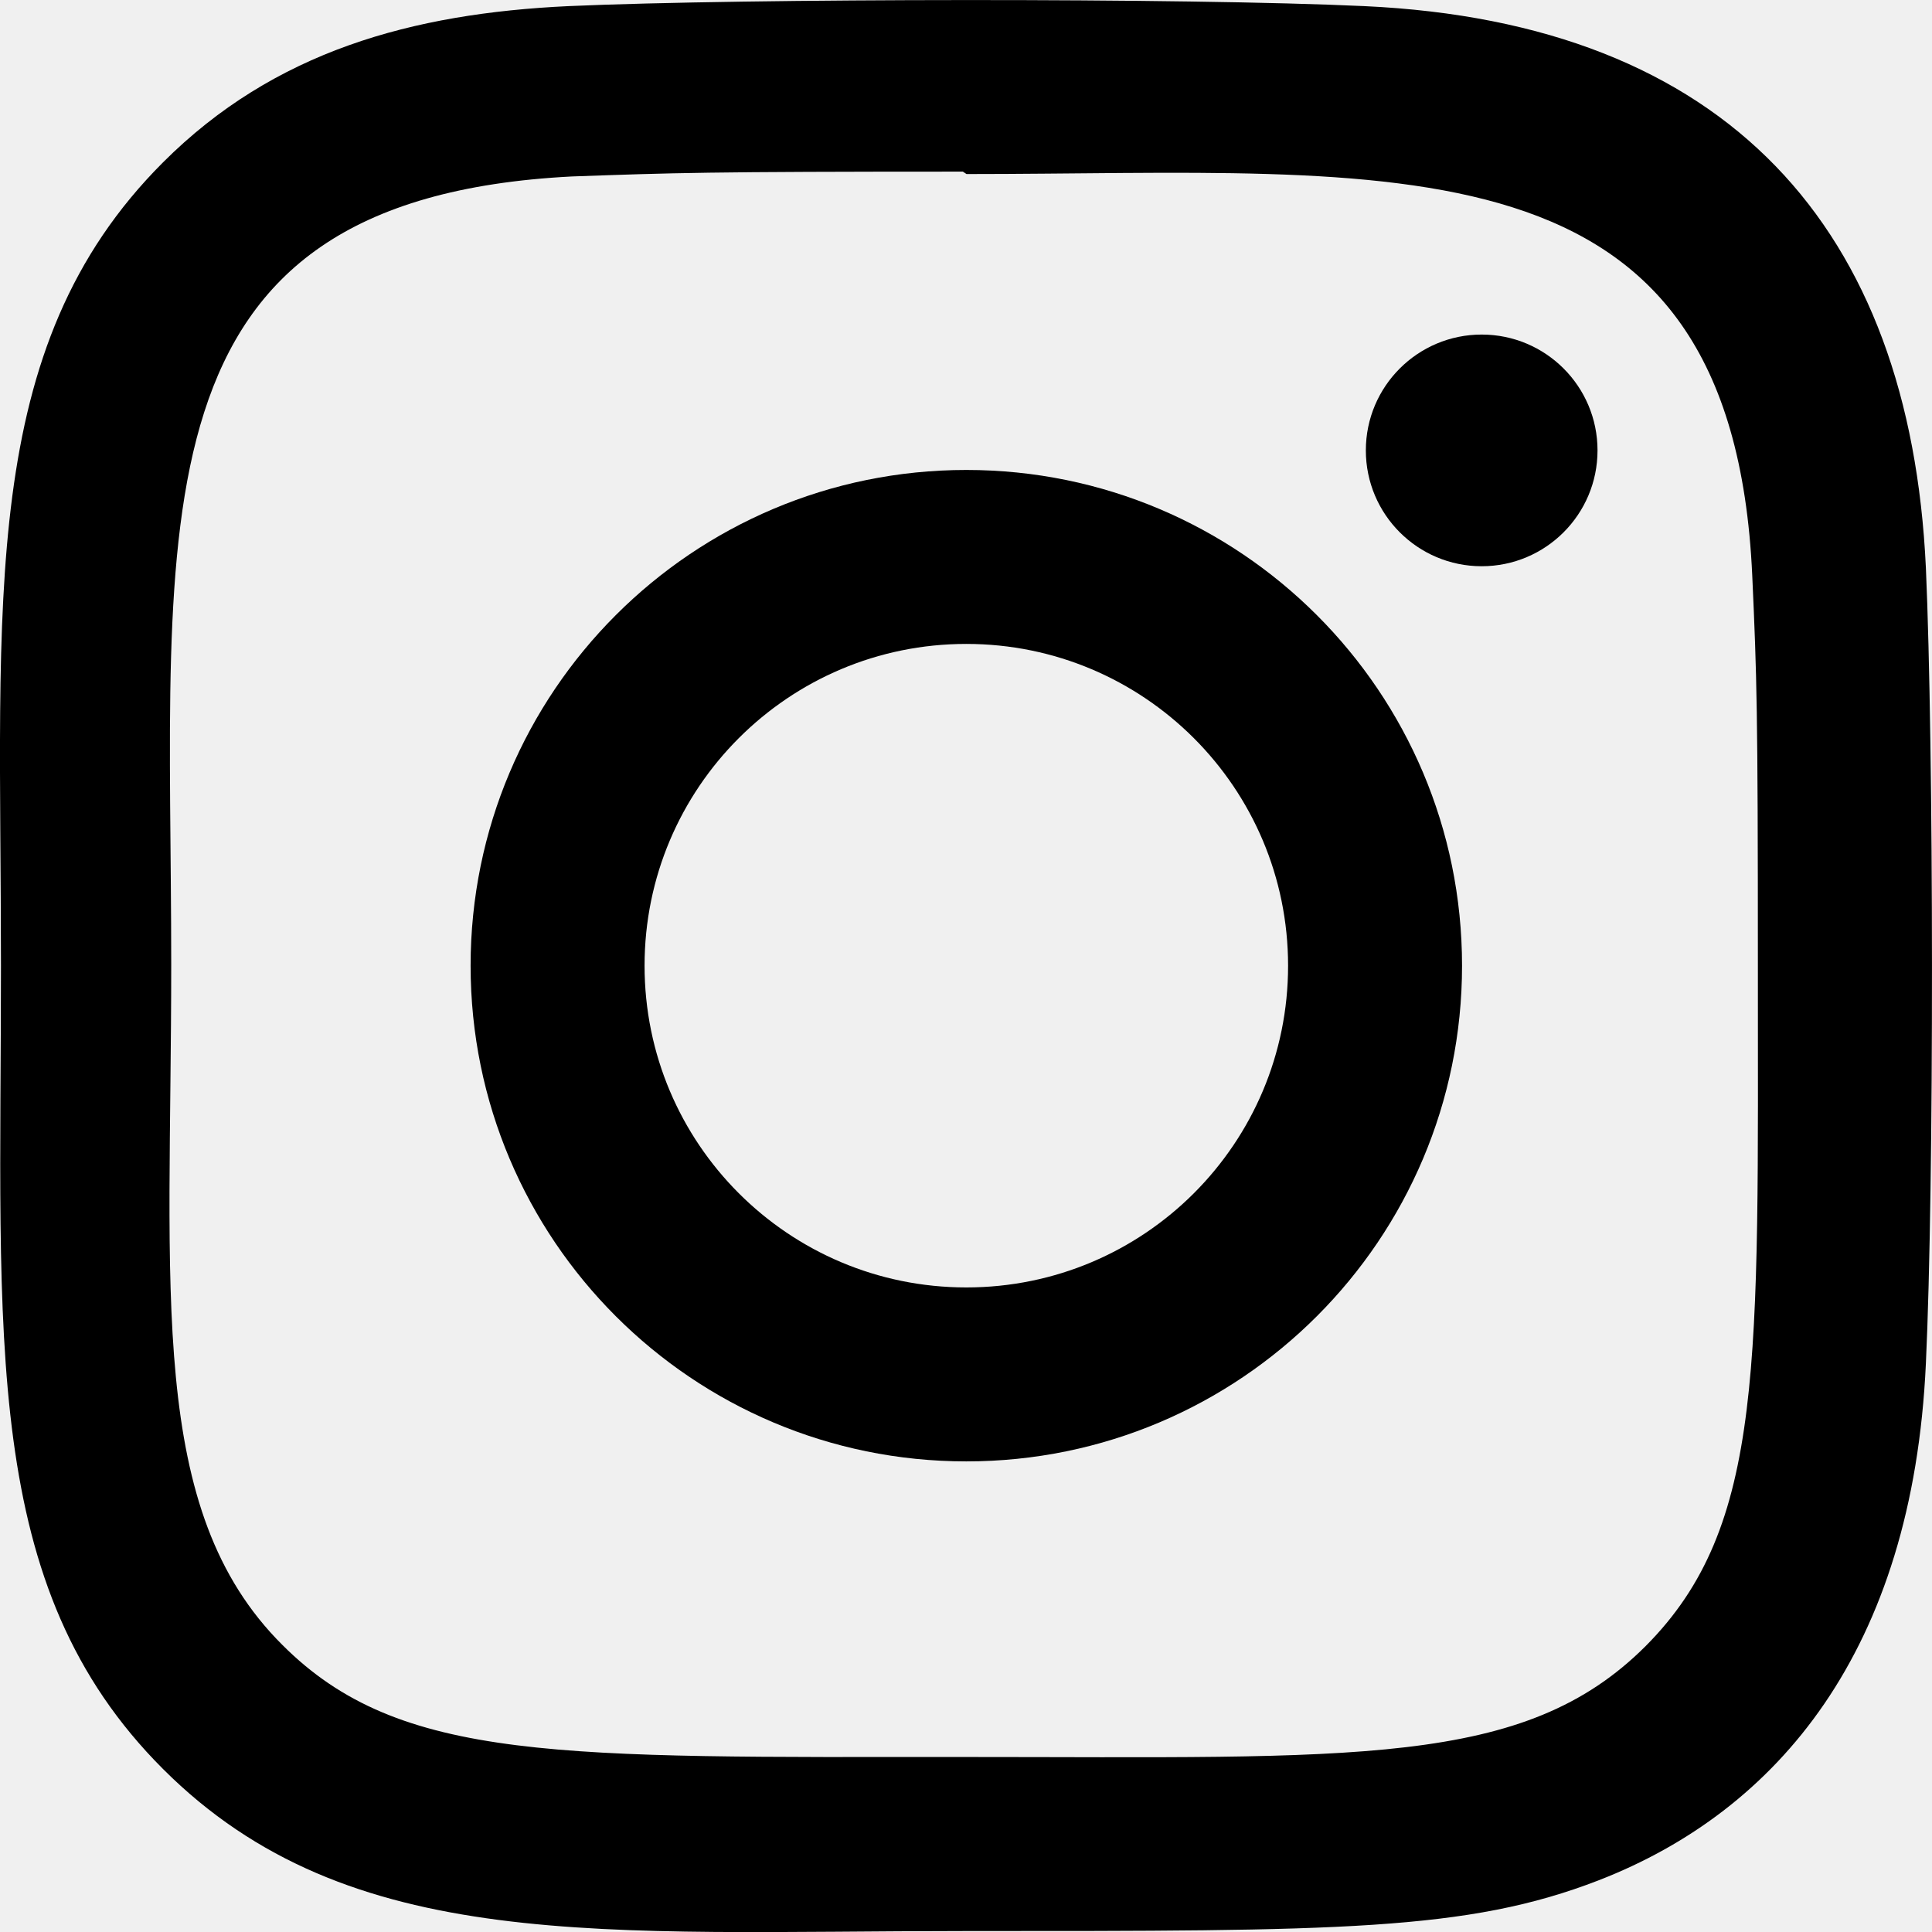
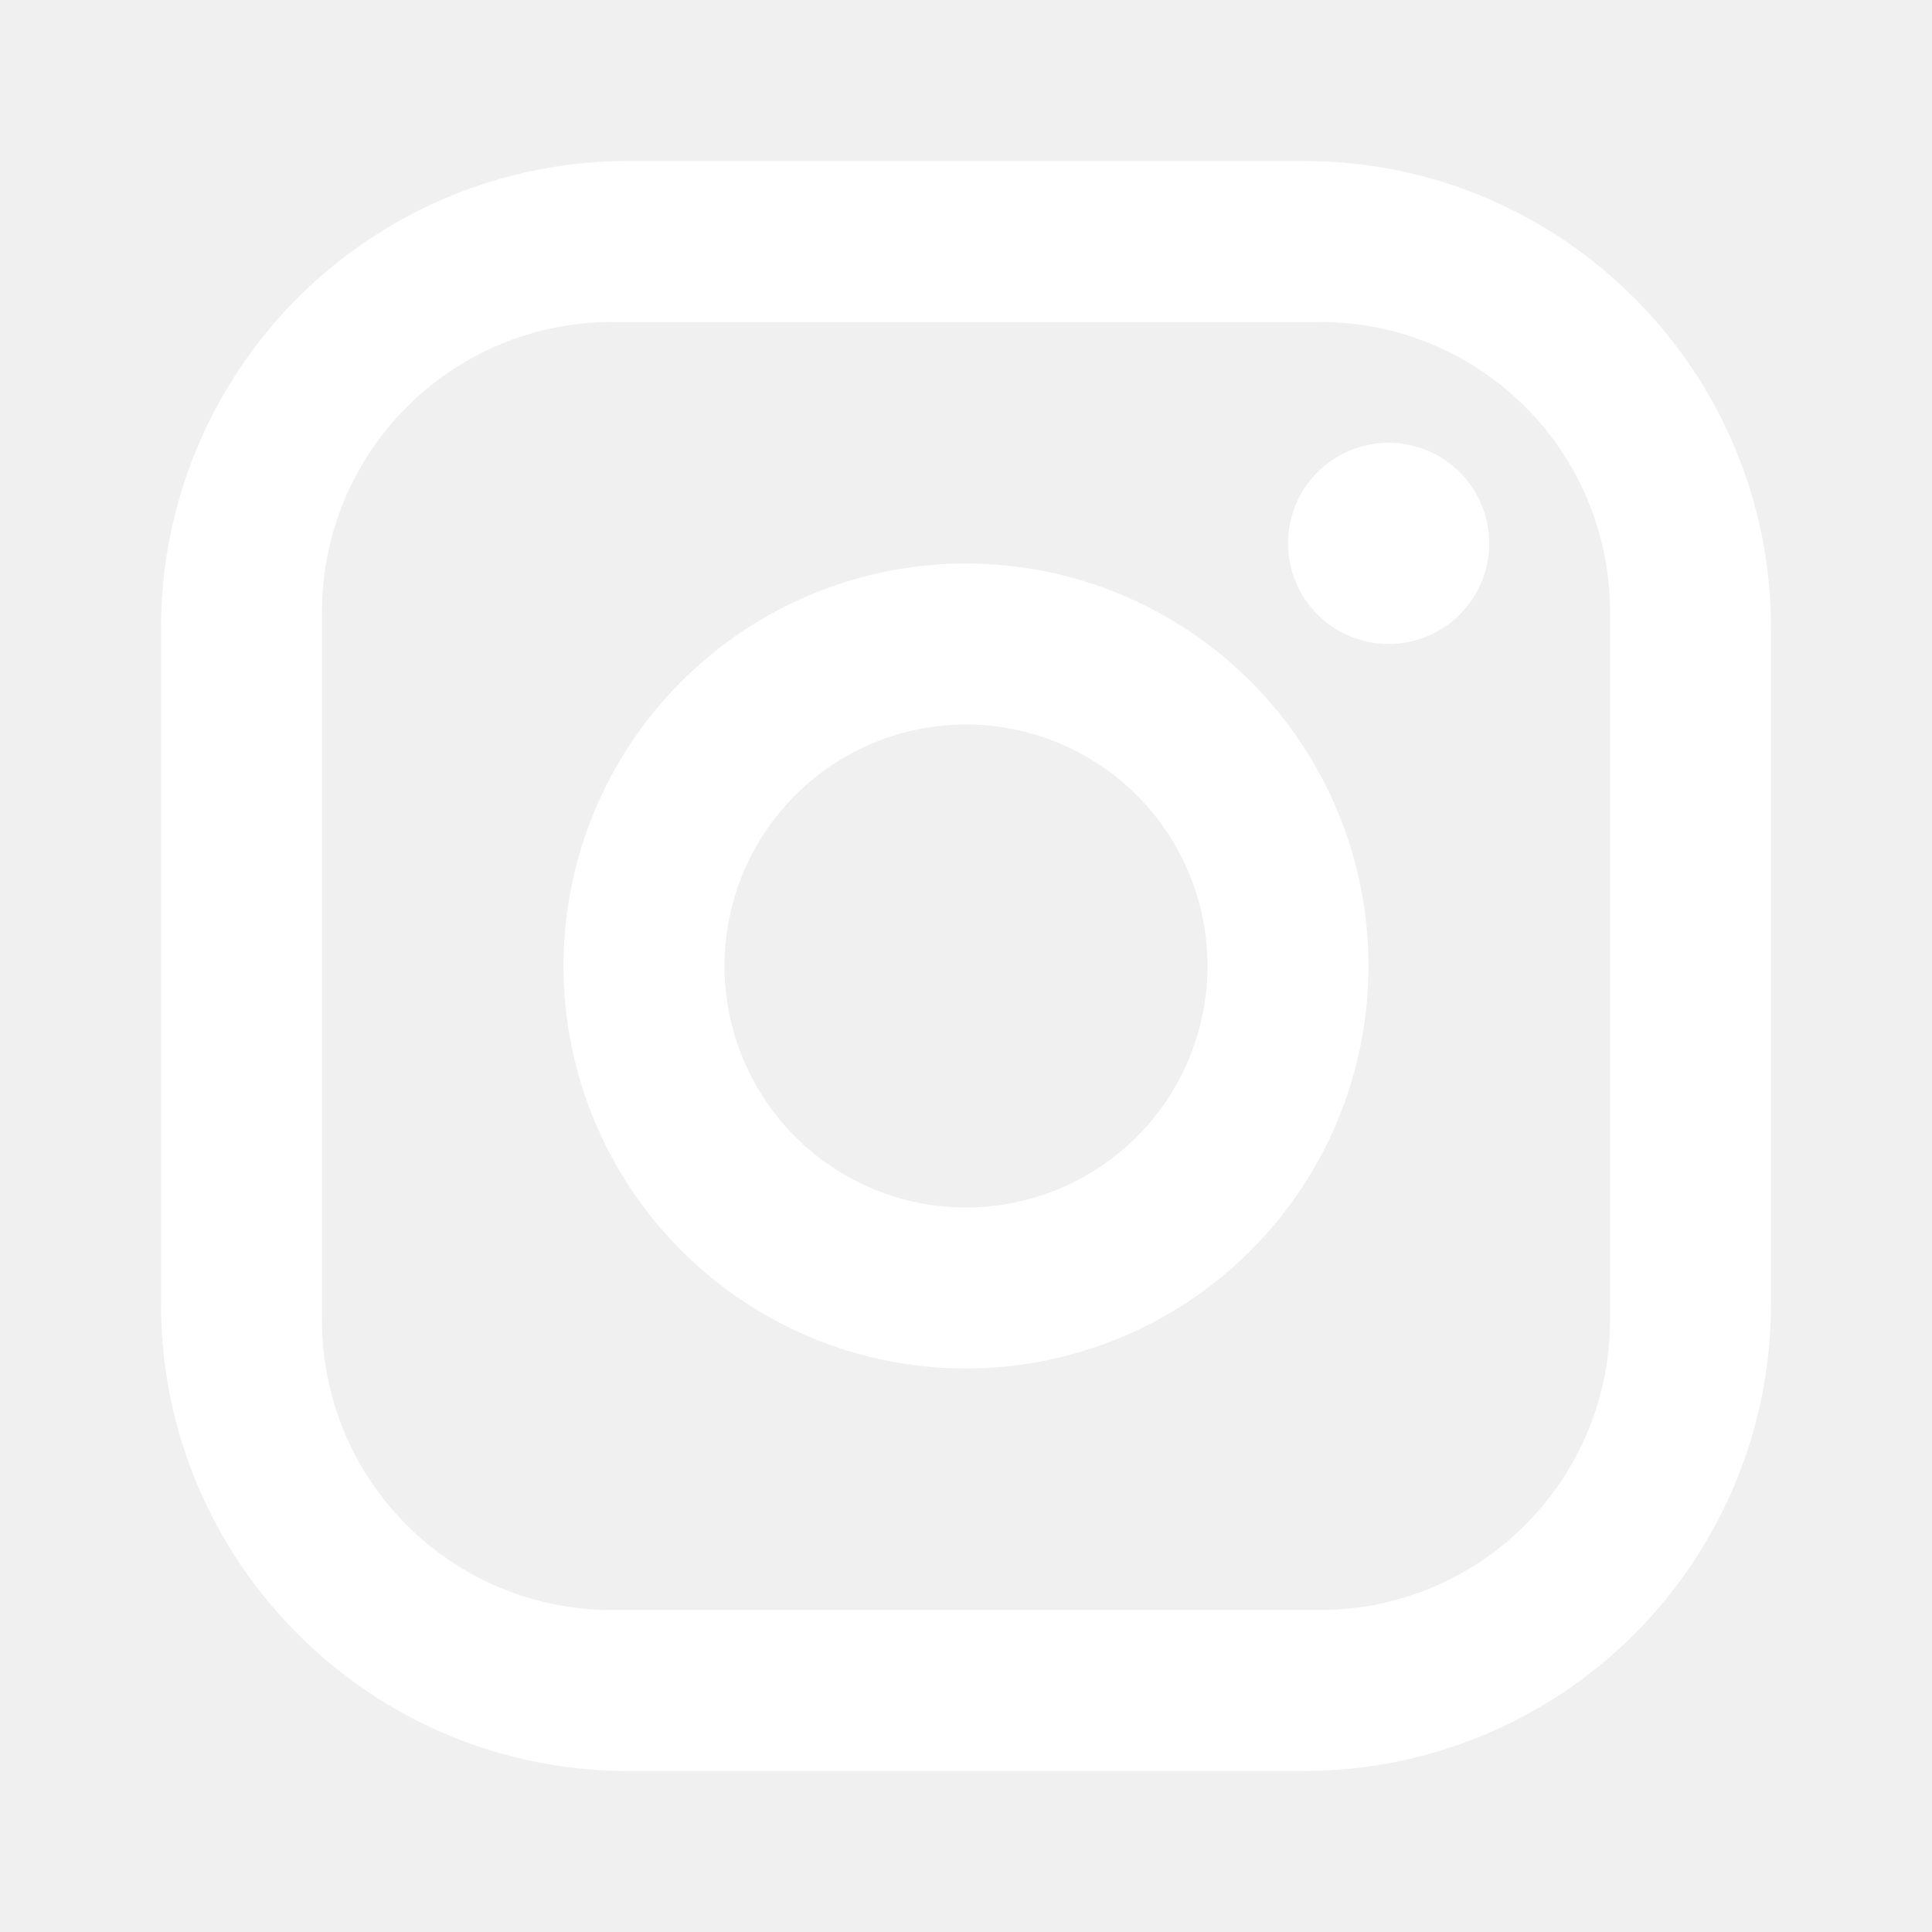
- <svg xmlns="http://www.w3.org/2000/svg" id="Bold" enable-background="new 0 0 24 24" height="512" viewBox="0 0 24 24" width="512">
-   <path d="m12.004 5.838c-3.403 0-6.158 2.758-6.158 6.158 0 3.403 2.758 6.158 6.158 6.158 3.403 0 6.158-2.758 6.158-6.158 0-3.403-2.758-6.158-6.158-6.158zm0 10.155c-2.209 0-3.997-1.789-3.997-3.997s1.789-3.997 3.997-3.997 3.997 1.789 3.997 3.997c.001 2.208-1.788 3.997-3.997 3.997z" />
-   <path d="m16.948.076c-2.208-.103-7.677-.098-9.887 0-1.942.091-3.655.56-5.036 1.941-2.308 2.308-2.013 5.418-2.013 9.979 0 4.668-.26 7.706 2.013 9.979 2.317 2.316 5.472 2.013 9.979 2.013 4.624 0 6.22.003 7.855-.63 2.223-.863 3.901-2.85 4.065-6.419.104-2.209.098-7.677 0-9.887-.198-4.213-2.459-6.768-6.976-6.976zm3.495 20.372c-1.513 1.513-3.612 1.378-8.468 1.378-5 0-7.005.074-8.468-1.393-1.685-1.677-1.38-4.37-1.38-8.453 0-5.525-.567-9.504 4.978-9.788 1.274-.045 1.649-.06 4.856-.06l.045.03c5.329 0 9.51-.558 9.761 4.986.057 1.265.07 1.645.07 4.847-.001 4.942.093 6.959-1.394 8.453z" />
-   <circle cx="18.406" cy="5.595" r="1.439" />
+ <svg xmlns="http://www.w3.org/2000/svg" width="36" height="36" viewBox="0 0 36 36" fill="none">
+   <path d="M11.7 3H24.3C29.1 3 33 6.9 33 11.7V24.3C33 26.607 32.083 28.82 30.452 30.452C28.82 32.083 26.607 33 24.3 33H11.7C6.9 33 3 29.1 3 24.3V11.7C3 9.393 3.917 7.18 5.548 5.548C7.18 3.917 9.393 3 11.7 3ZM11.4 6C9.968 6 8.594 6.569 7.582 7.582C6.569 8.594 6 9.968 6 11.4V24.6C6 27.585 8.415 30 11.4 30H24.6C26.032 30 27.406 29.431 28.418 28.418C29.431 27.406 30 26.032 30 24.6V11.4C30 8.415 27.585 6 24.6 6H11.4ZM25.875 8.25C26.372 8.25 26.849 8.448 27.201 8.799C27.552 9.151 27.75 9.628 27.75 10.125C27.75 10.622 27.552 11.099 27.201 11.451C26.849 11.803 26.372 12 25.875 12C25.378 12 24.901 11.803 24.549 11.451C24.198 11.099 24 10.622 24 10.125C24 9.628 24.198 9.151 24.549 8.799C24.901 8.448 25.378 8.25 25.875 8.25ZM18 10.5C19.989 10.5 21.897 11.29 23.303 12.697C24.71 14.103 25.5 16.011 25.5 18C25.5 19.989 24.71 21.897 23.303 23.303C21.897 24.71 19.989 25.5 18 25.5C16.011 25.5 14.103 24.71 12.697 23.303C11.29 21.897 10.5 19.989 10.5 18C10.5 16.011 11.29 14.103 12.697 12.697C14.103 11.29 16.011 10.5 18 10.5ZM18 13.5C16.806 13.5 15.662 13.974 14.818 14.818C13.974 15.662 13.5 16.806 13.5 18C13.5 19.194 13.974 20.338 14.818 21.182C15.662 22.026 16.806 22.5 18 22.5C19.194 22.5 20.338 22.026 21.182 21.182C22.026 20.338 22.5 19.194 22.5 18C22.5 16.806 22.026 15.662 21.182 14.818C20.338 13.974 19.194 13.5 18 13.5Z" fill="white" />
</svg>
